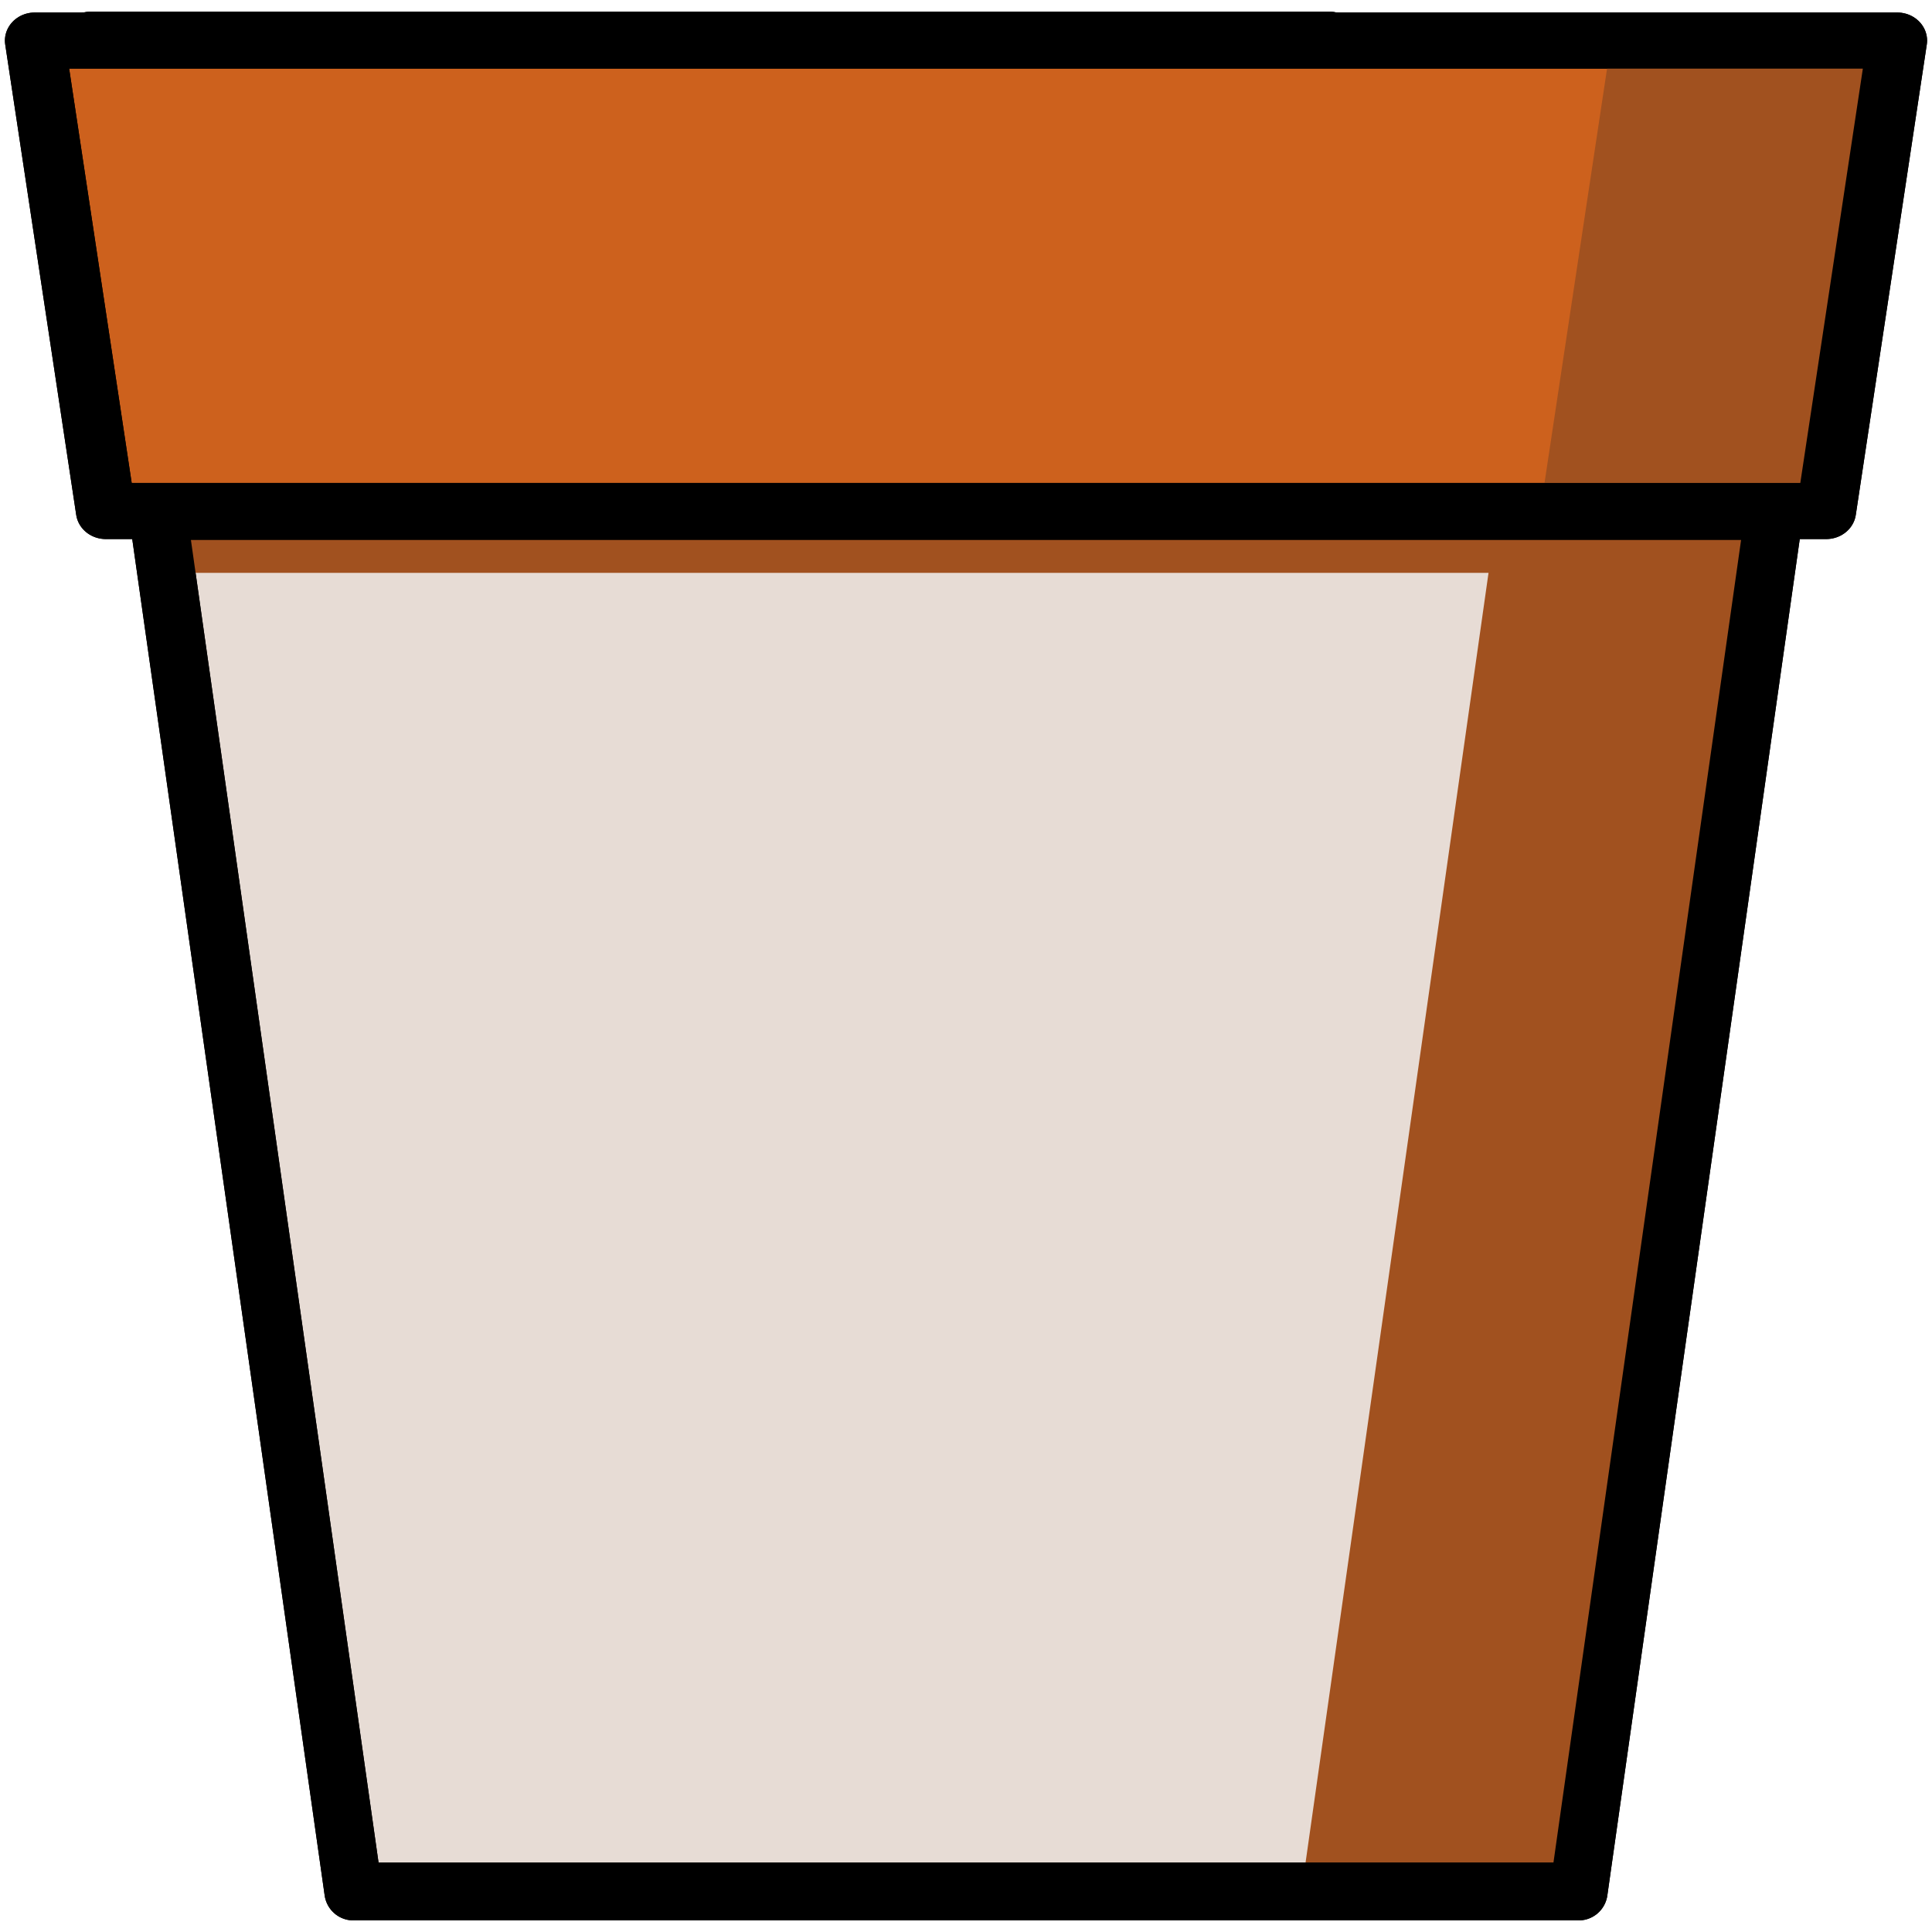
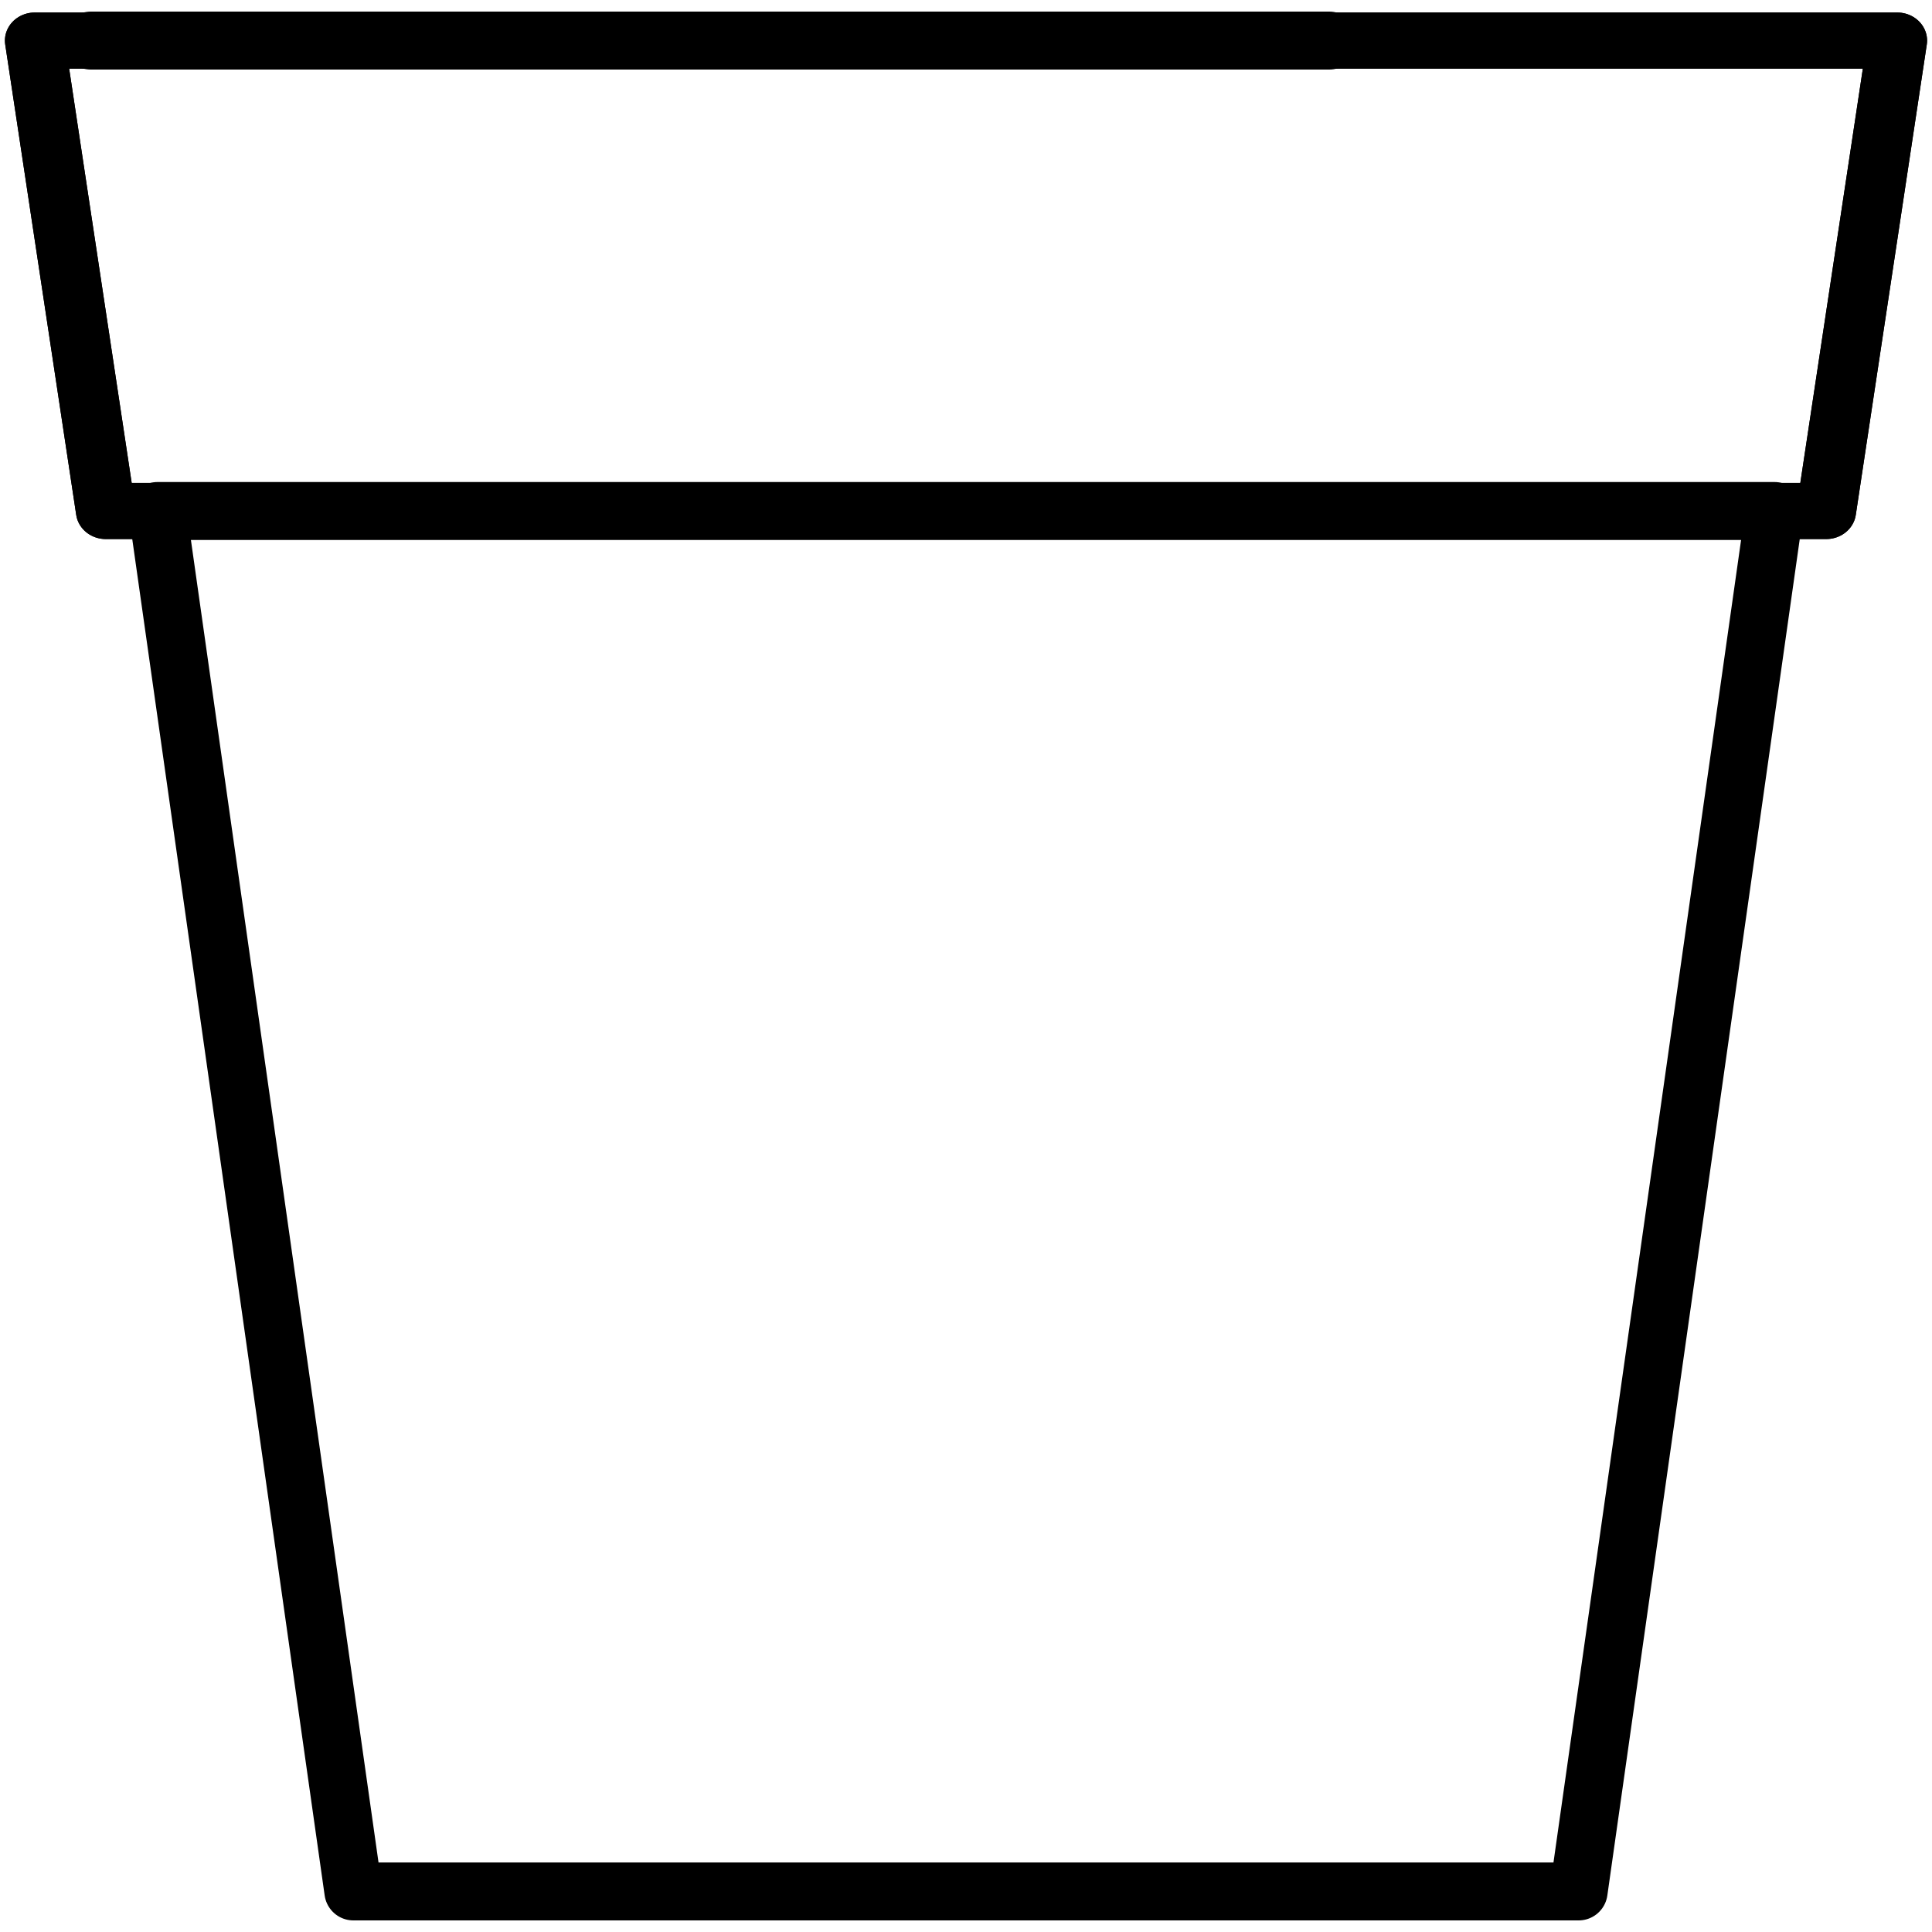
<svg xmlns="http://www.w3.org/2000/svg" fill="#000000" width="800px" height="800px" viewBox="0 0 250 250" style="fill-rule:evenodd;clip-rule:evenodd;stroke-linecap:round;stroke-linejoin:round;stroke-miterlimit:1.5;" version="1.1" xml:space="preserve">
-   <path d="M229.615,66.124L204.275,244.75L45.725,244.75L20.385,66.124L229.615,66.124ZM172,5.25L11.75,5.25L172,5.25Z" style="fill:rgb(231, 220, 213);stroke:black;stroke-width:7.5px;" />
-   <path d="M21.52,74.124L20.385,66.124L229.615,66.124L204.275,244.75L168.41,244.75L192.615,74.124L21.52,74.124Z" style="fill:rgb(161,81,31);" />
-   <path d="M229.615,66.124L204.275,244.75L45.725,244.75L20.385,66.124L229.615,66.124ZM172,5.25L11.75,5.25L172,5.25Z" style="fill:none;stroke:black;stroke-width:7.5px;" />
+   <path d="M229.615,66.124L204.275,244.75L45.725,244.75L20.385,66.124L229.615,66.124ZM172,5.25L11.75,5.25L172,5.25Z" style="fill:rgba(231, 220, 213, 0);stroke:black;stroke-width:7.5px;" />
+   <path d="M229.615,66.124L204.275,244.75L45.725,244.75L20.385,66.124L229.615,66.124ZM172,5.25L11.75,5.25L172,5.25Z" style="fill:none;stroke:black;stroke-width:5px;" />
  <g transform="matrix(1.06402,0,0,1,-8.00217,0)">
-     <path d="M20.385,66.124L11.75,5.25L238.25,5.25L229.615,66.124L20.385,66.124Z" style="fill:rgb(205,97,29);stroke:black;stroke-width:7.26px;" />
+     <path d="M20.385,66.124L11.75,5.25L238.25,5.25L229.615,66.124L20.385,66.124Z" style="fill:rgba(255, 255, 255, 0);stroke:black;stroke-width:7.26px;" />
  </g>
-   <path d="M4.5,5.25L245.5,5.25L236.312,66.124L199.312,66.124L208.5,5.25L4.5,5.25Z" style="fill:rgb(161,81,31);" />
  <g transform="matrix(1.06402,0,0,1,-8.00217,0)">
    <path d="M20.385,66.124L11.75,5.25L238.25,5.25L229.615,66.124L20.385,66.124Z" style="fill:none;stroke:black;stroke-width:7.26px;" />
  </g>
</svg>
